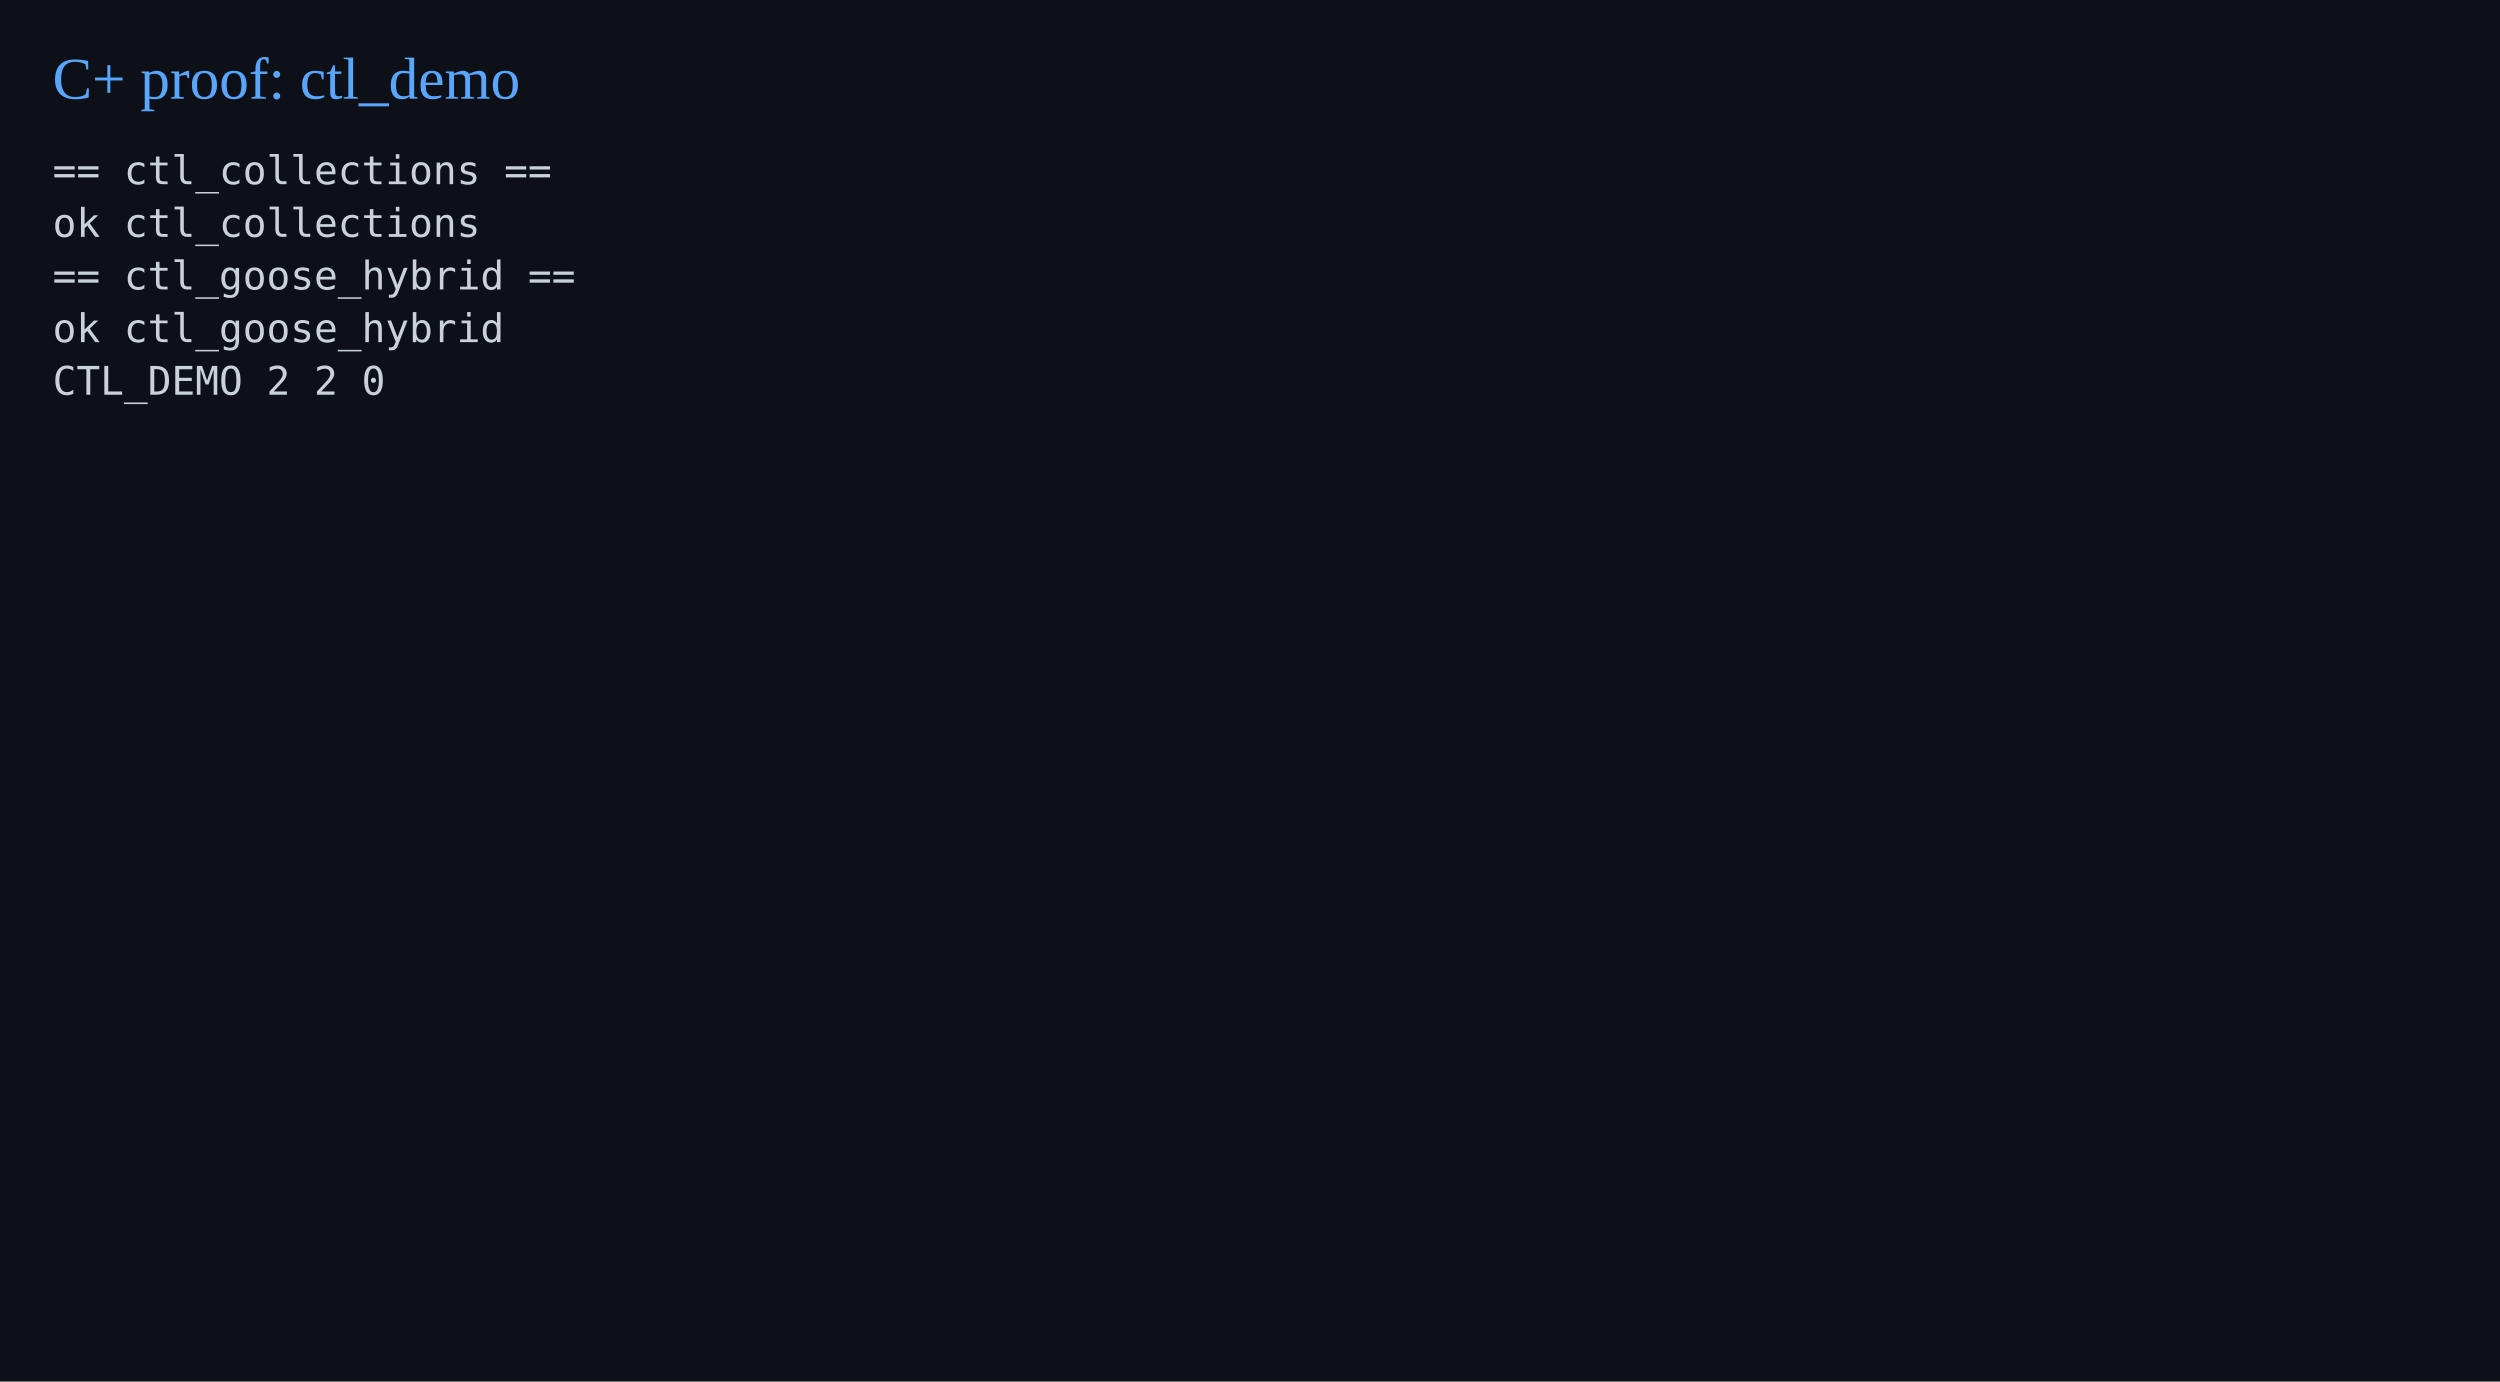
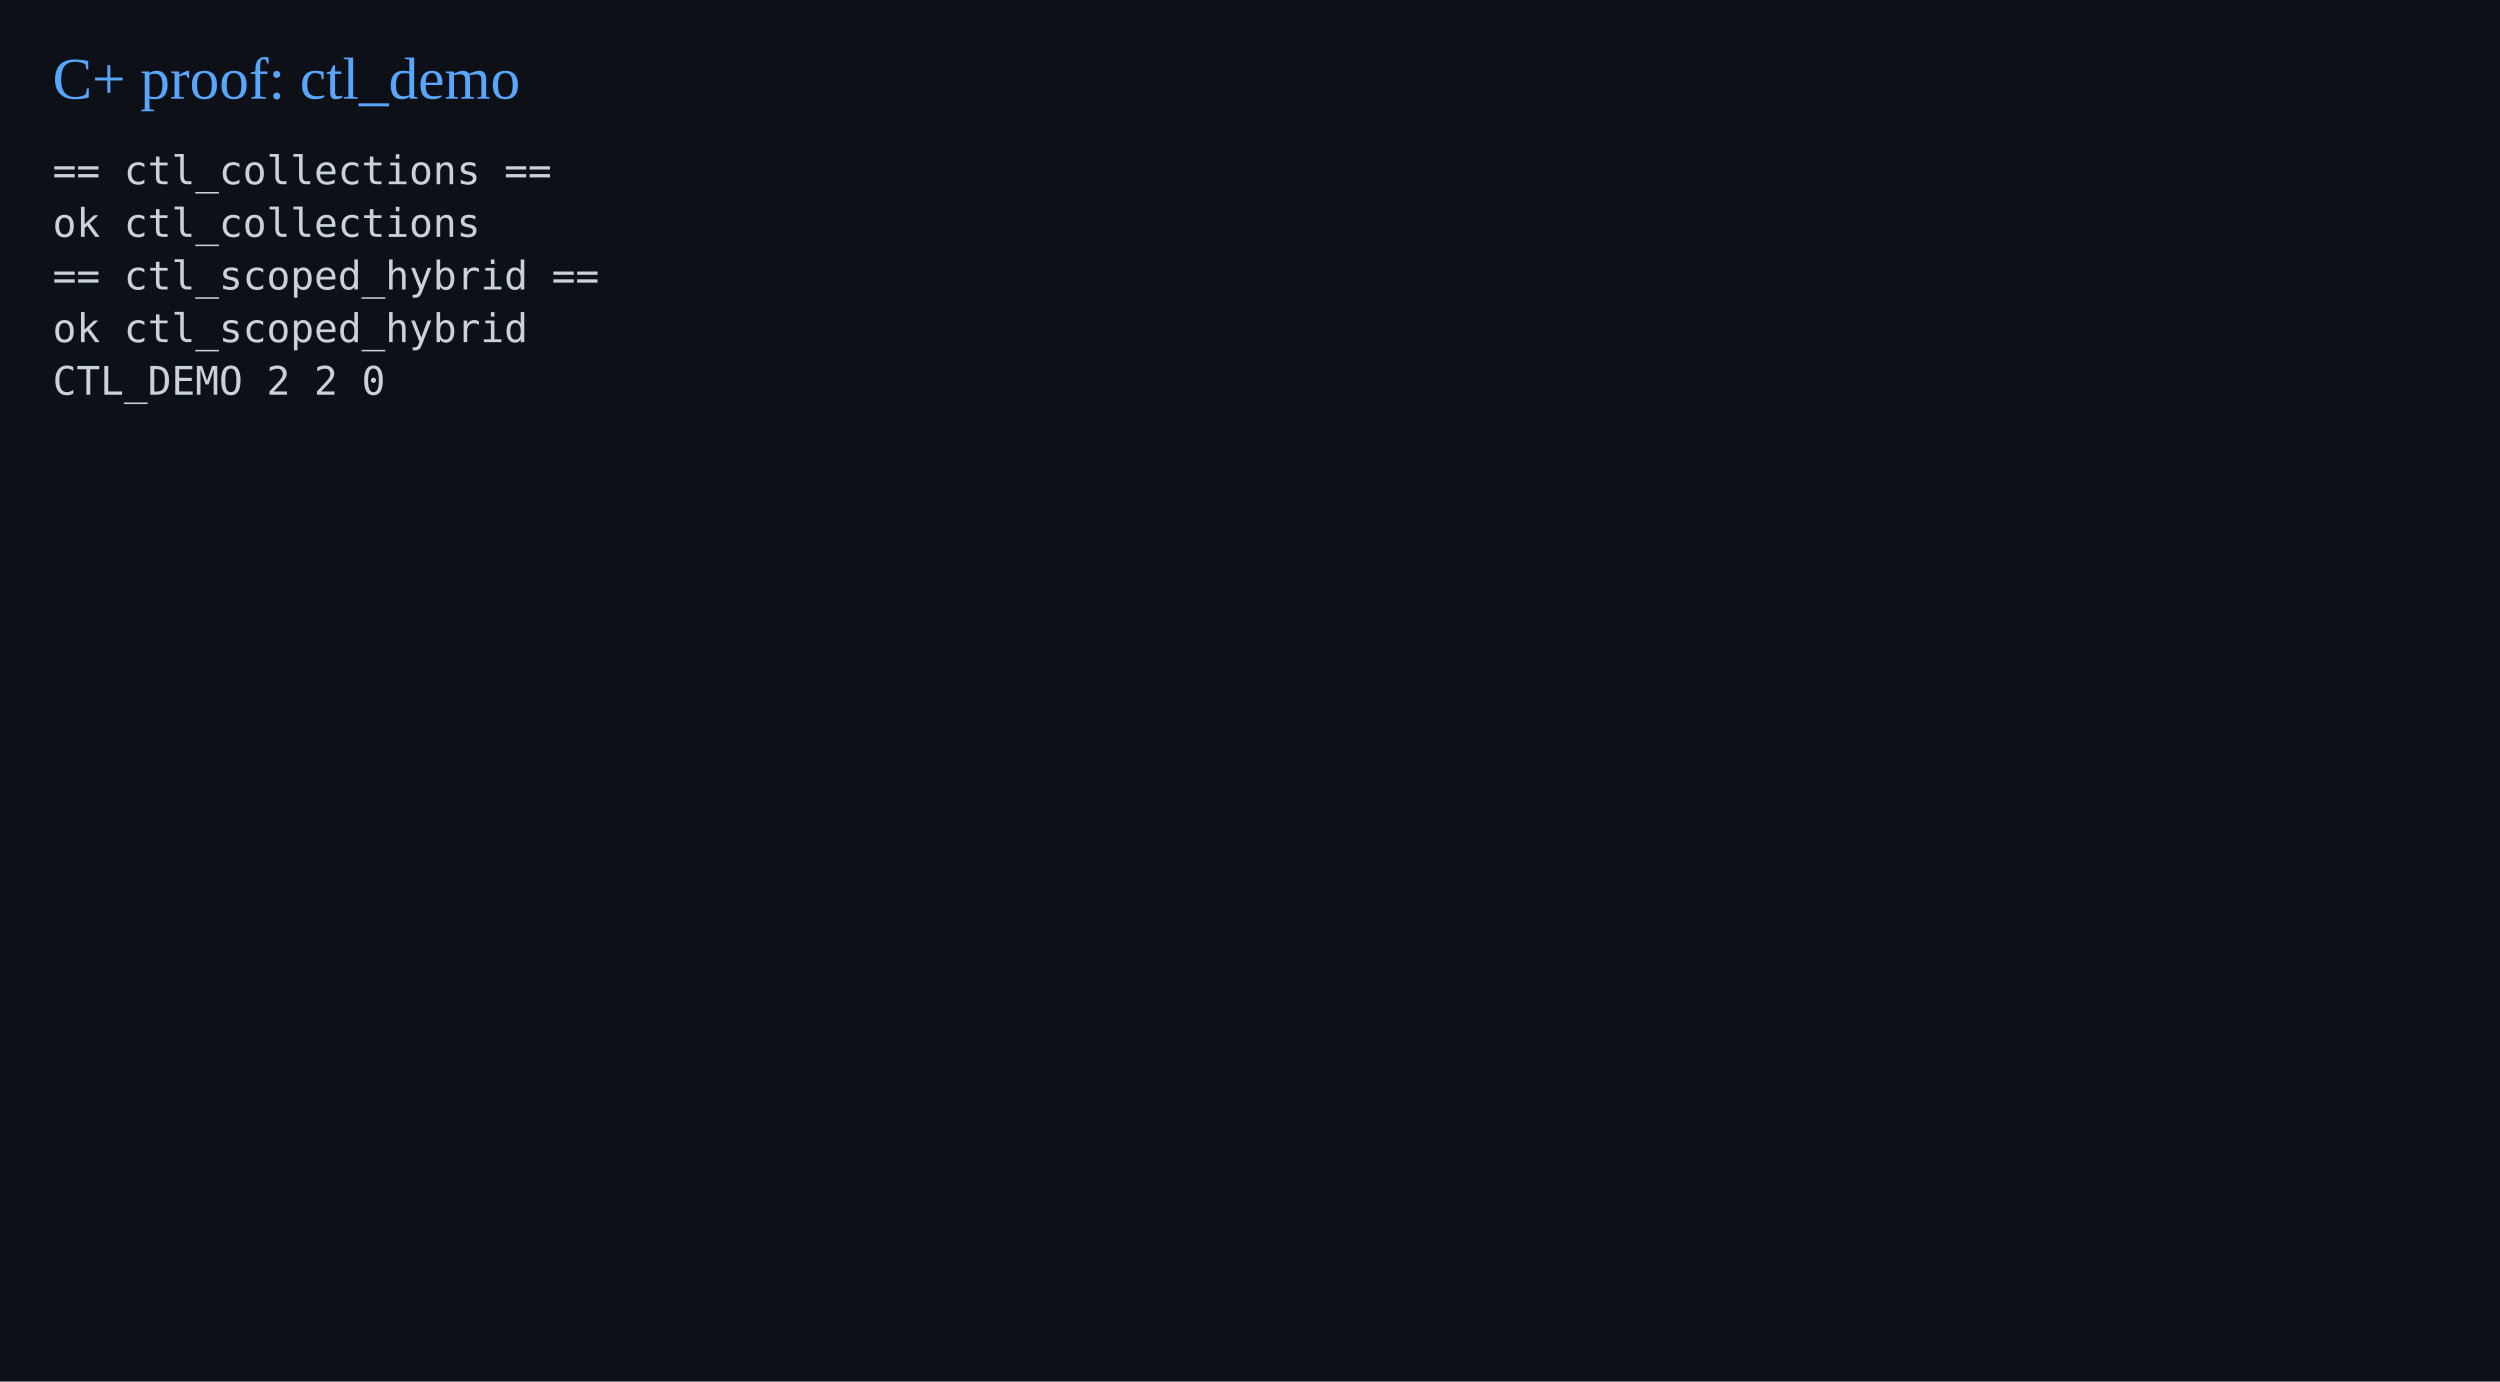
<svg xmlns="http://www.w3.org/2000/svg" width="760" height="420" viewBox="0 0 760 420">
  <rect width="100%" height="100%" fill="#0d1117" />
  <text x="16" y="30" fill="#58a6ff" font-size="18">C+ proof: ctl_demo</text>
  <text x="16" y="56" fill="#c9d1d9" font-family="monospace" font-size="12">== ctl_collections ==</text>
  <text x="16" y="72" fill="#c9d1d9" font-family="monospace" font-size="12">ok ctl_collections</text>
-   <text x="16" y="88" fill="#c9d1d9" font-family="monospace" font-size="12">== ctl_goose_hybrid ==</text>
-   <text x="16" y="104" fill="#c9d1d9" font-family="monospace" font-size="12">ok ctl_goose_hybrid</text>
+   <text x="16" y="88" fill="#c9d1d9" font-family="monospace" font-size="12">== ctl_scoped_hybrid ==</text>
+   <text x="16" y="104" fill="#c9d1d9" font-family="monospace" font-size="12">ok ctl_scoped_hybrid</text>
  <text x="16" y="120" fill="#c9d1d9" font-family="monospace" font-size="12">CTL_DEMO 2 2 0</text>
</svg>
